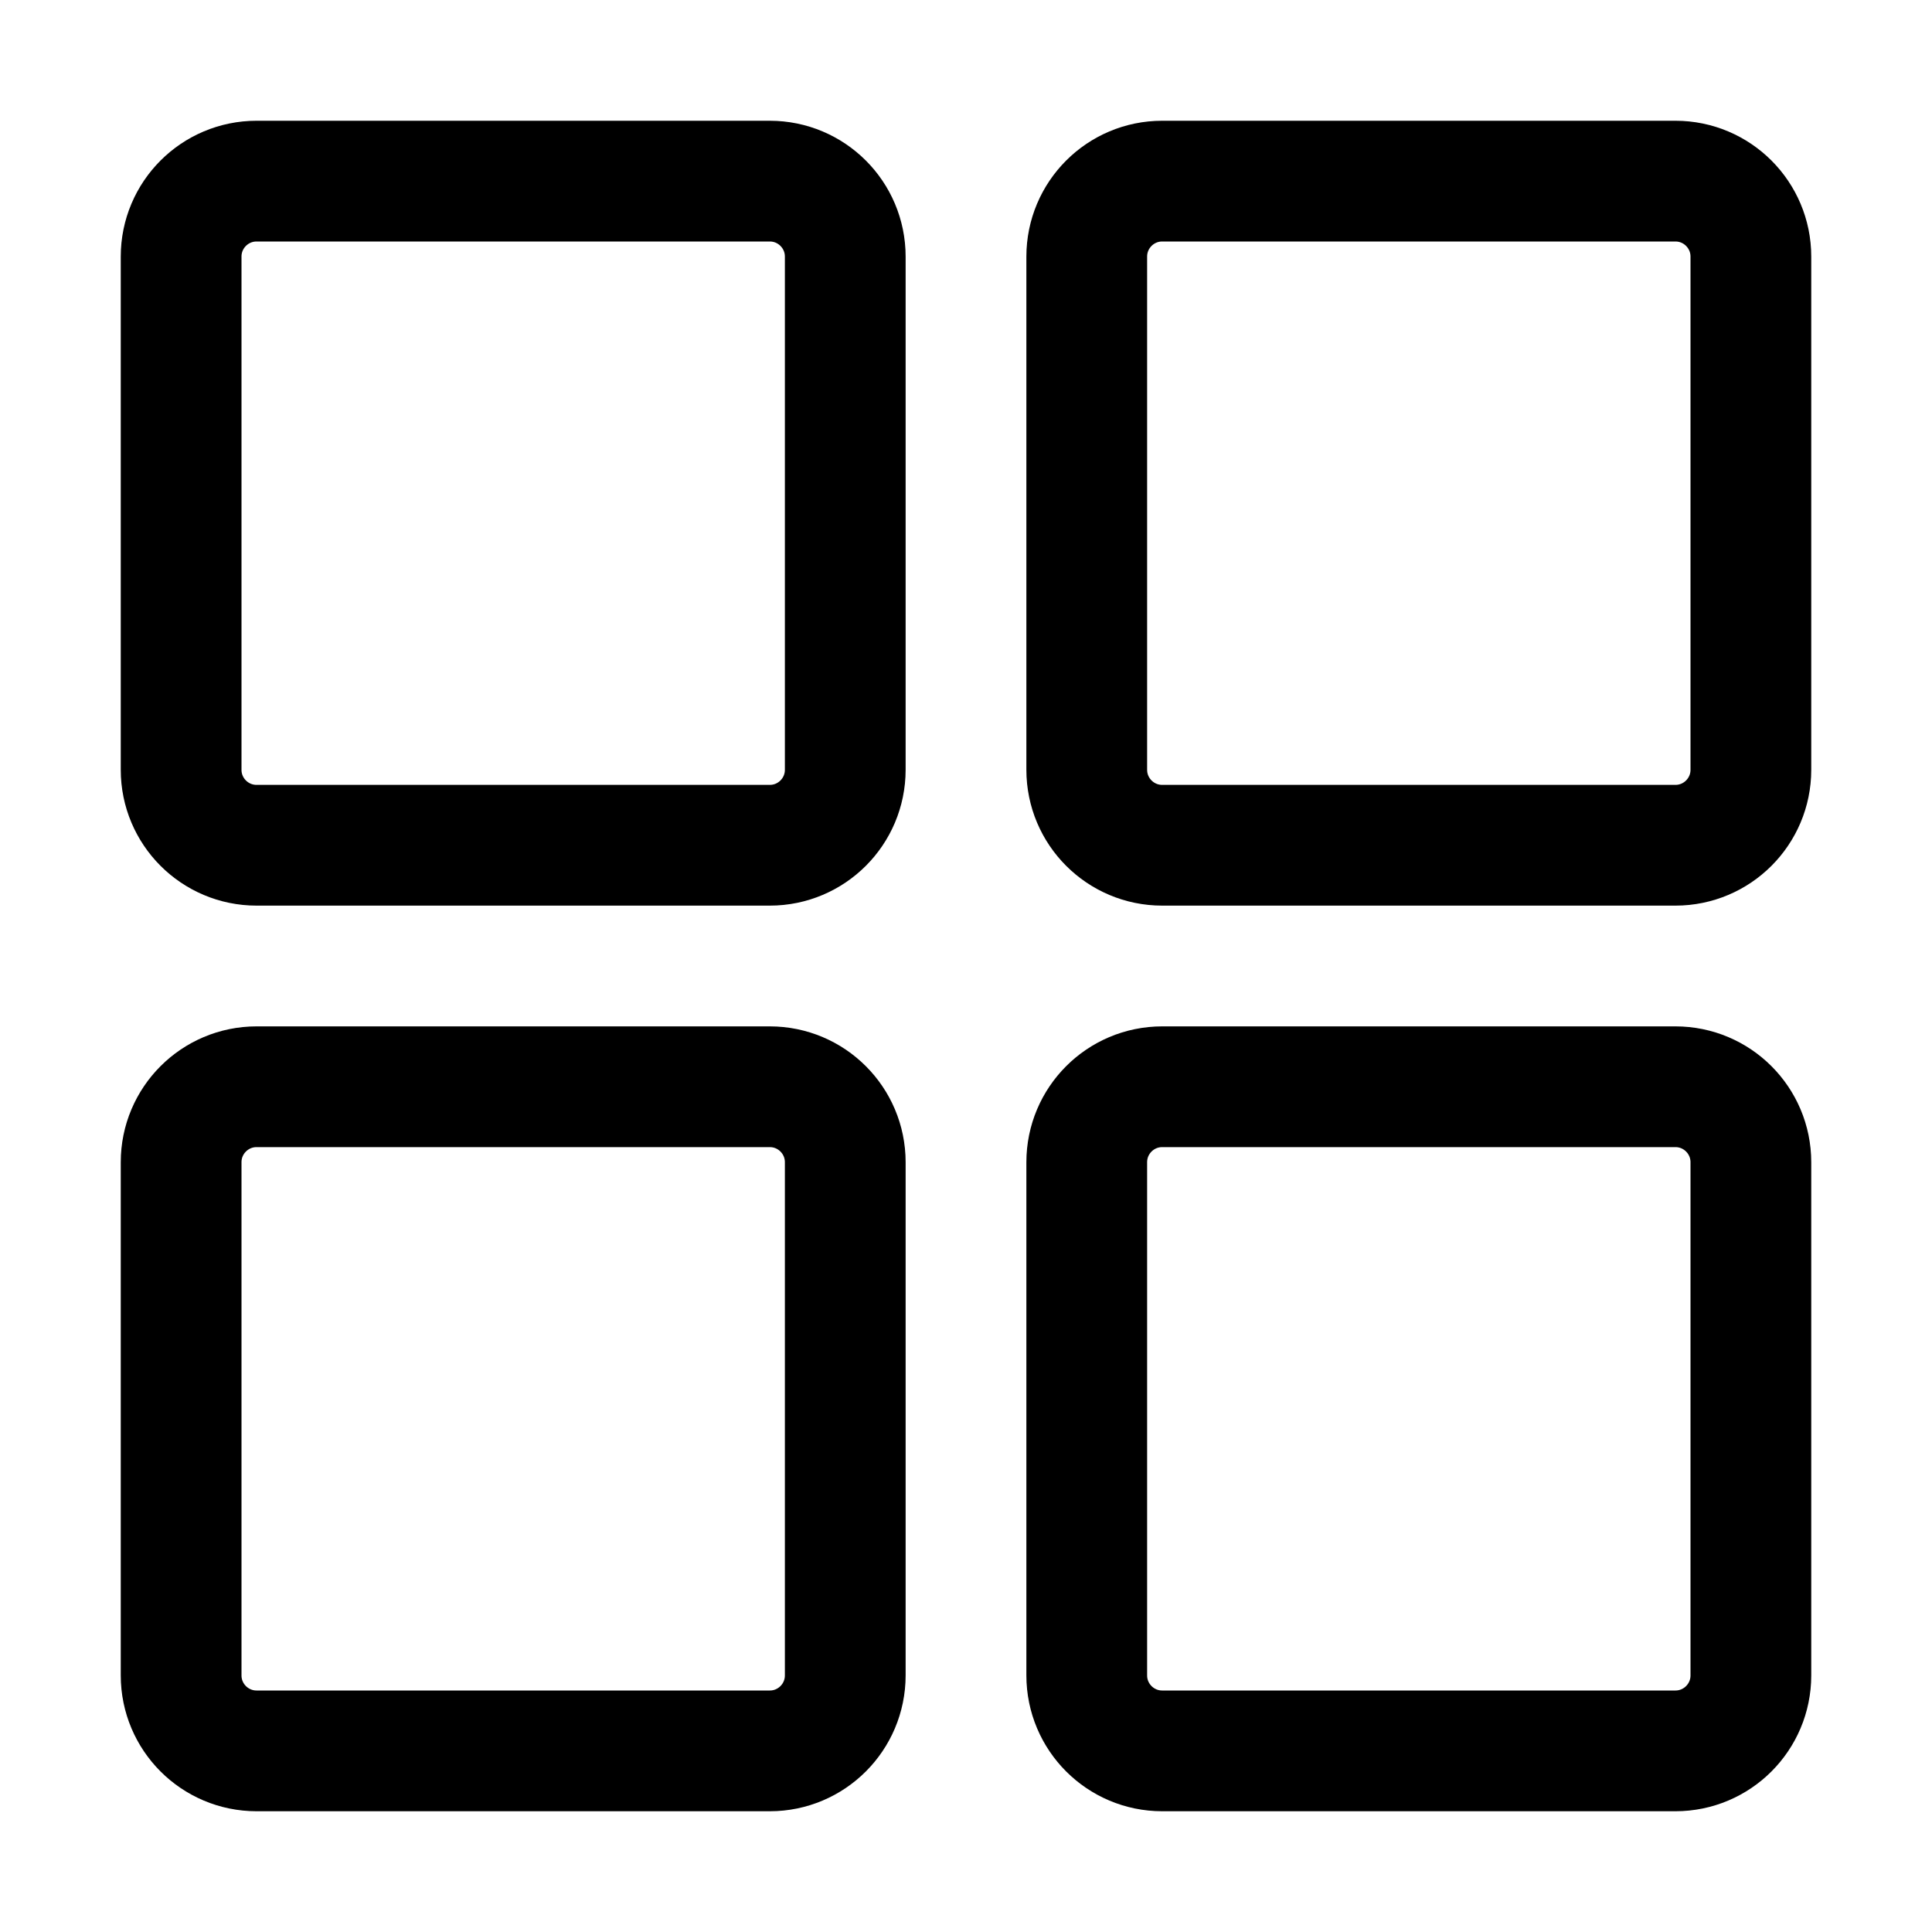
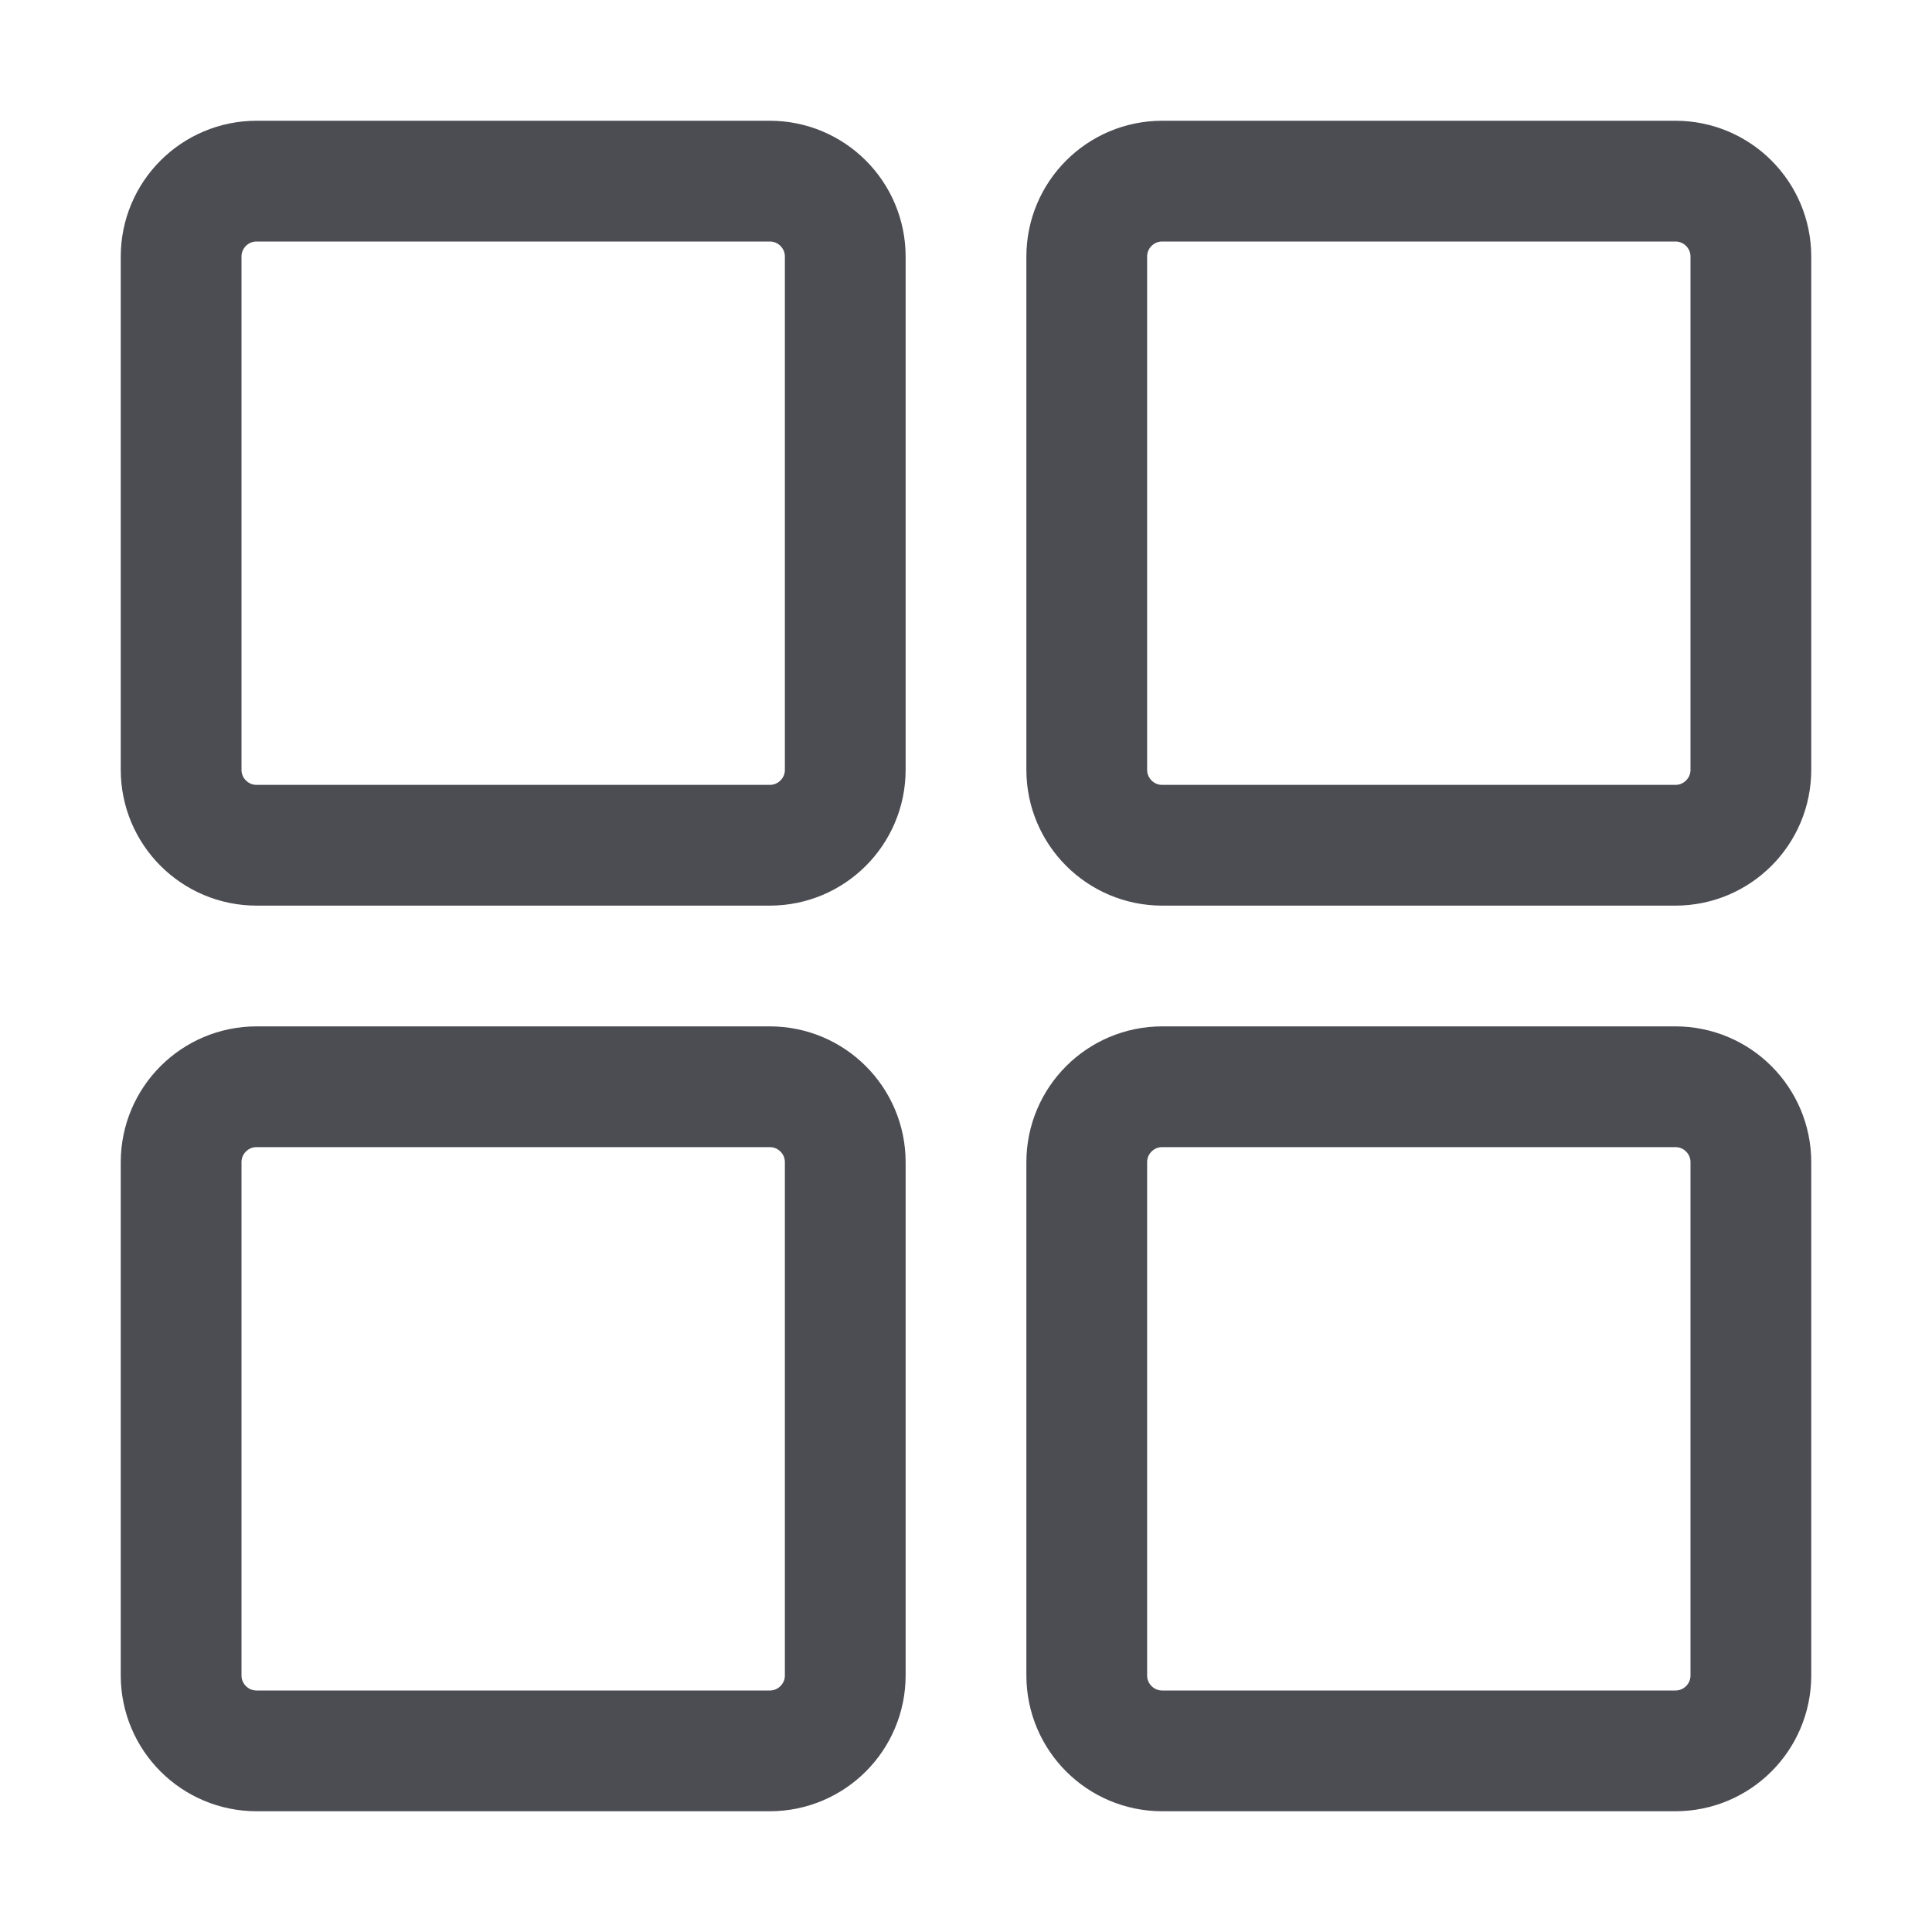
<svg xmlns="http://www.w3.org/2000/svg" class="ionicon" viewBox="0 0 512 512">
-   <rect x="48" y="48" width="176" height="176" rx="20" ry="20" fill="none" stroke="currentColor" stroke-linecap="round" stroke-linejoin="round" stroke-width="32" />
-   <rect x="288" y="48" width="176" height="176" rx="20" ry="20" fill="none" stroke="currentColor" stroke-linecap="round" stroke-linejoin="round" stroke-width="32" />
-   <rect x="48" y="288" width="176" height="176" rx="20" ry="20" fill="none" stroke="currentColor" stroke-linecap="round" stroke-linejoin="round" stroke-width="32" />
-   <rect x="288" y="288" width="176" height="176" rx="20" ry="20" fill="none" stroke="currentColor" stroke-linecap="round" stroke-linejoin="round" stroke-width="32" />
+   <rect x="48" y="48" width="176" height="176" rx="20" ry="20" fill="none" stroke="#4c4c53" stroke-linecap="round" stroke-linejoin="round" stroke-width="32" />
+   <rect x="288" y="48" width="176" height="176" rx="20" ry="20" fill="none" stroke="#4c4c53" stroke-linecap="round" stroke-linejoin="round" stroke-width="32" />
+   <rect x="48" y="288" width="176" height="176" rx="20" ry="20" fill="none" stroke="#4c4c53" stroke-linecap="round" stroke-linejoin="round" stroke-width="32" />
+   <rect x="288" y="288" width="176" height="176" rx="20" ry="20" fill="none" stroke="#4c4c53" stroke-linecap="round" stroke-linejoin="round" stroke-width="32" />
</svg>
